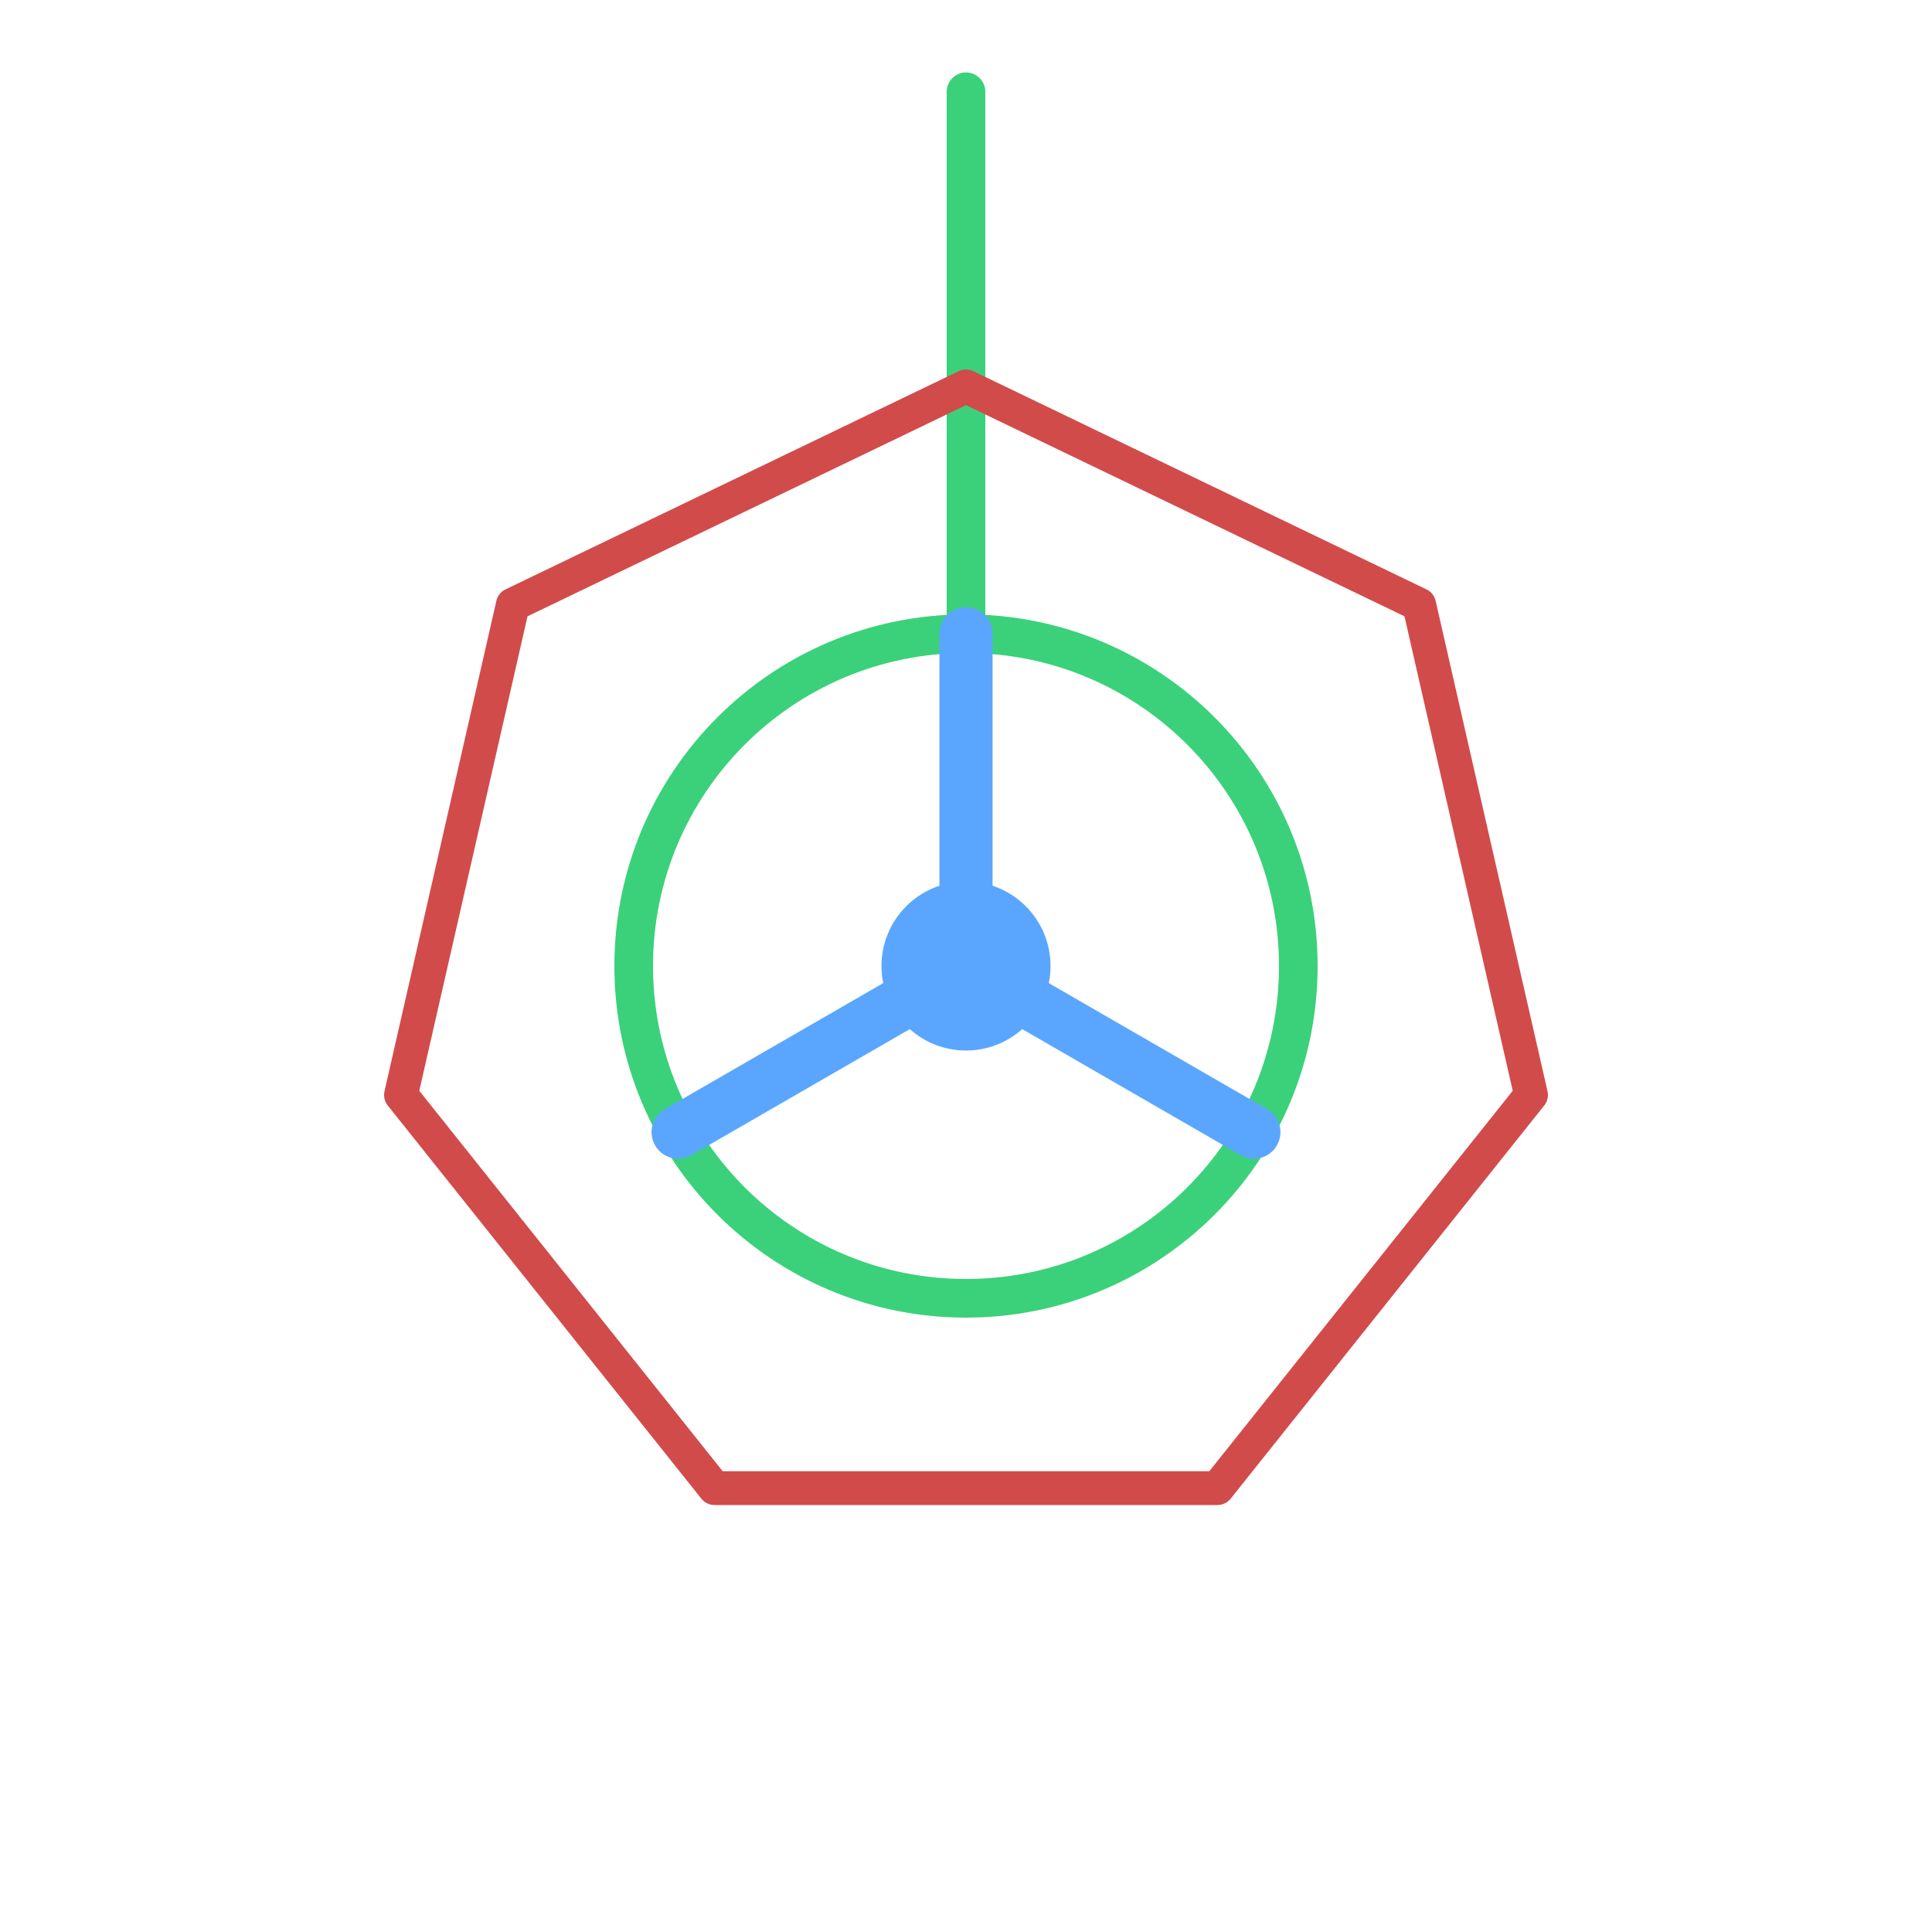
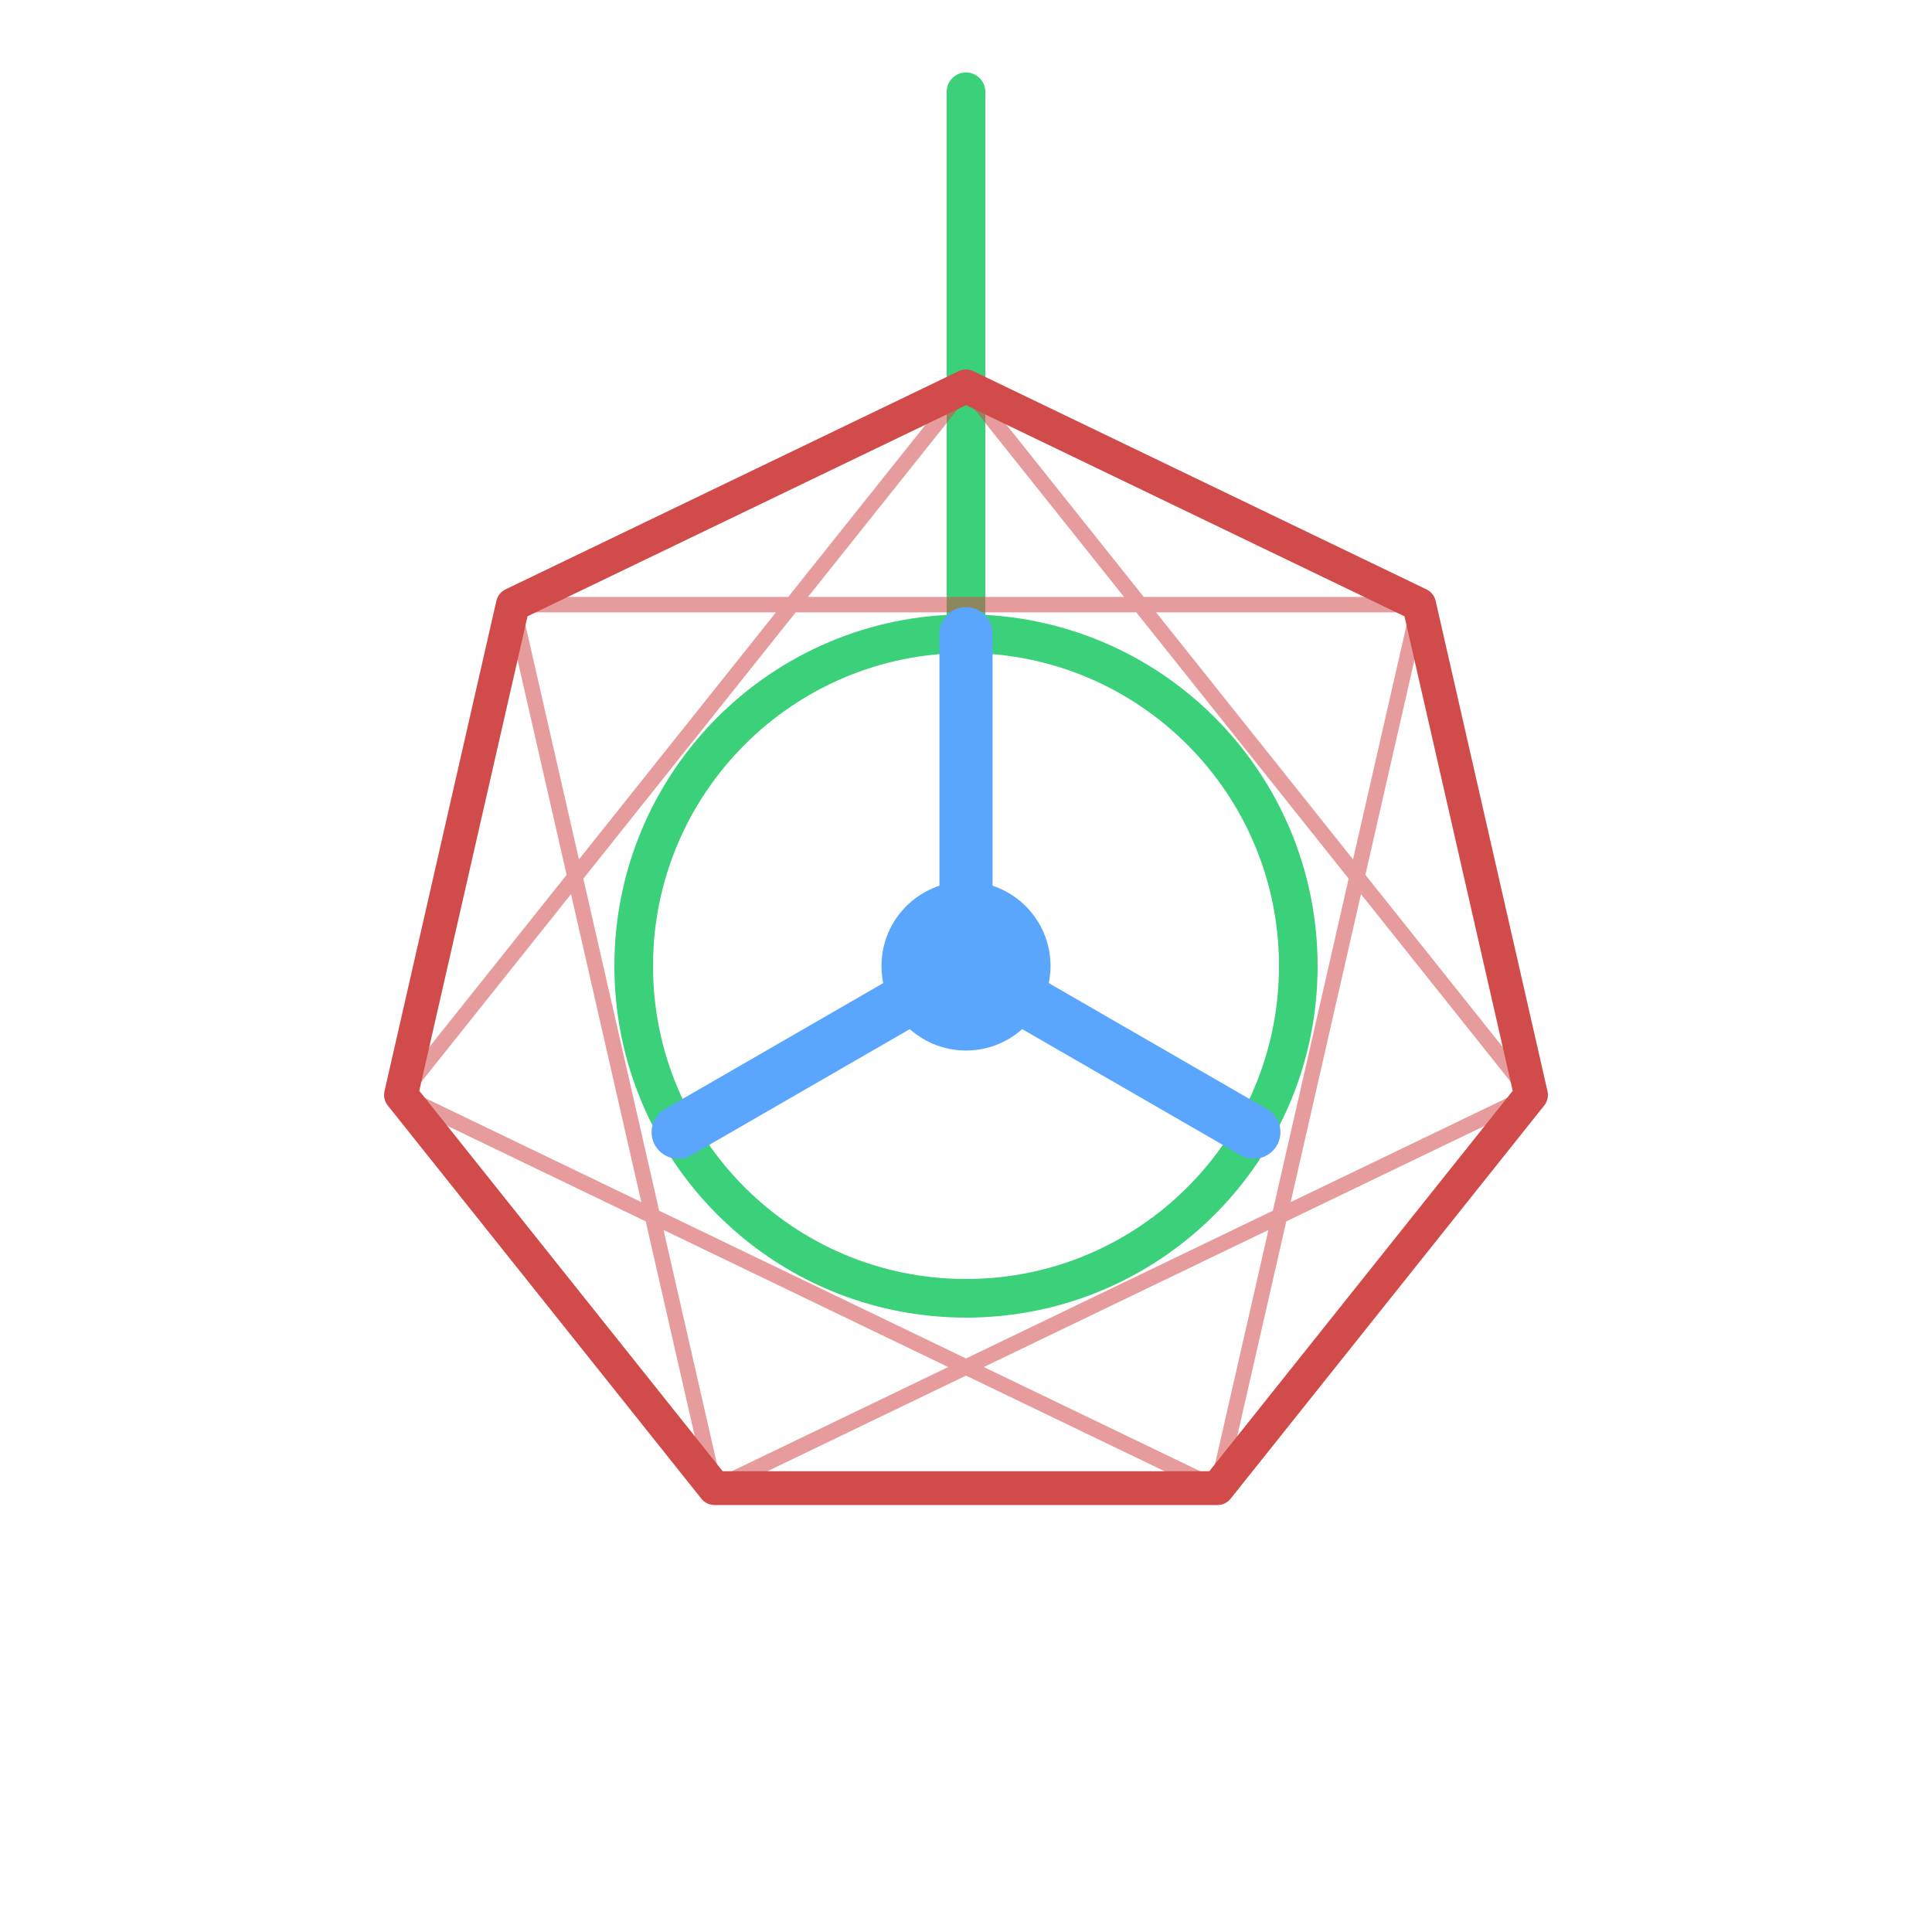
<svg xmlns="http://www.w3.org/2000/svg" viewBox="0 0 200 200">
  <circle cx="100" cy="100" r="34.4" fill="none" stroke="#3ad17a" stroke-width="4" />
  <line x1="100" y1="65.6" x2="100" y2="9.5" stroke="#3ad17a" stroke-width="4" stroke-linecap="round" />
  <path d="M 100 40 L 146.91 62.59 L 158.49 113.35 L 126.03 154.05 L 73.97 154.05 L 41.51 113.35 L 53.09 62.59 Z" fill="none" stroke="#d24b4b" stroke-width="3.5" stroke-linejoin="round" />
+   <path d="M 100 40 L 158.49 113.35 L 73.97 154.05 L 53.09 62.59 L 146.91 62.59 L 126.03 154.05 L 41.51 113.35 Z" fill="none" stroke="#d24b4b" stroke-width="1.6" stroke-linejoin="round" opacity="0.55" />
  <line x1="100" y1="100" x2="100" y2="65.6" stroke="#5aa6ff" stroke-width="5.5" stroke-linecap="round" />
  <line x1="100" y1="100" x2="129.8" y2="117.2" stroke="#5aa6ff" stroke-width="5.5" stroke-linecap="round" />
  <line x1="100" y1="100" x2="70.2" y2="117.2" stroke="#5aa6ff" stroke-width="5.5" stroke-linecap="round" />
  <circle cx="100" cy="100" r="8.75" fill="#5aa6ff" />
</svg>
